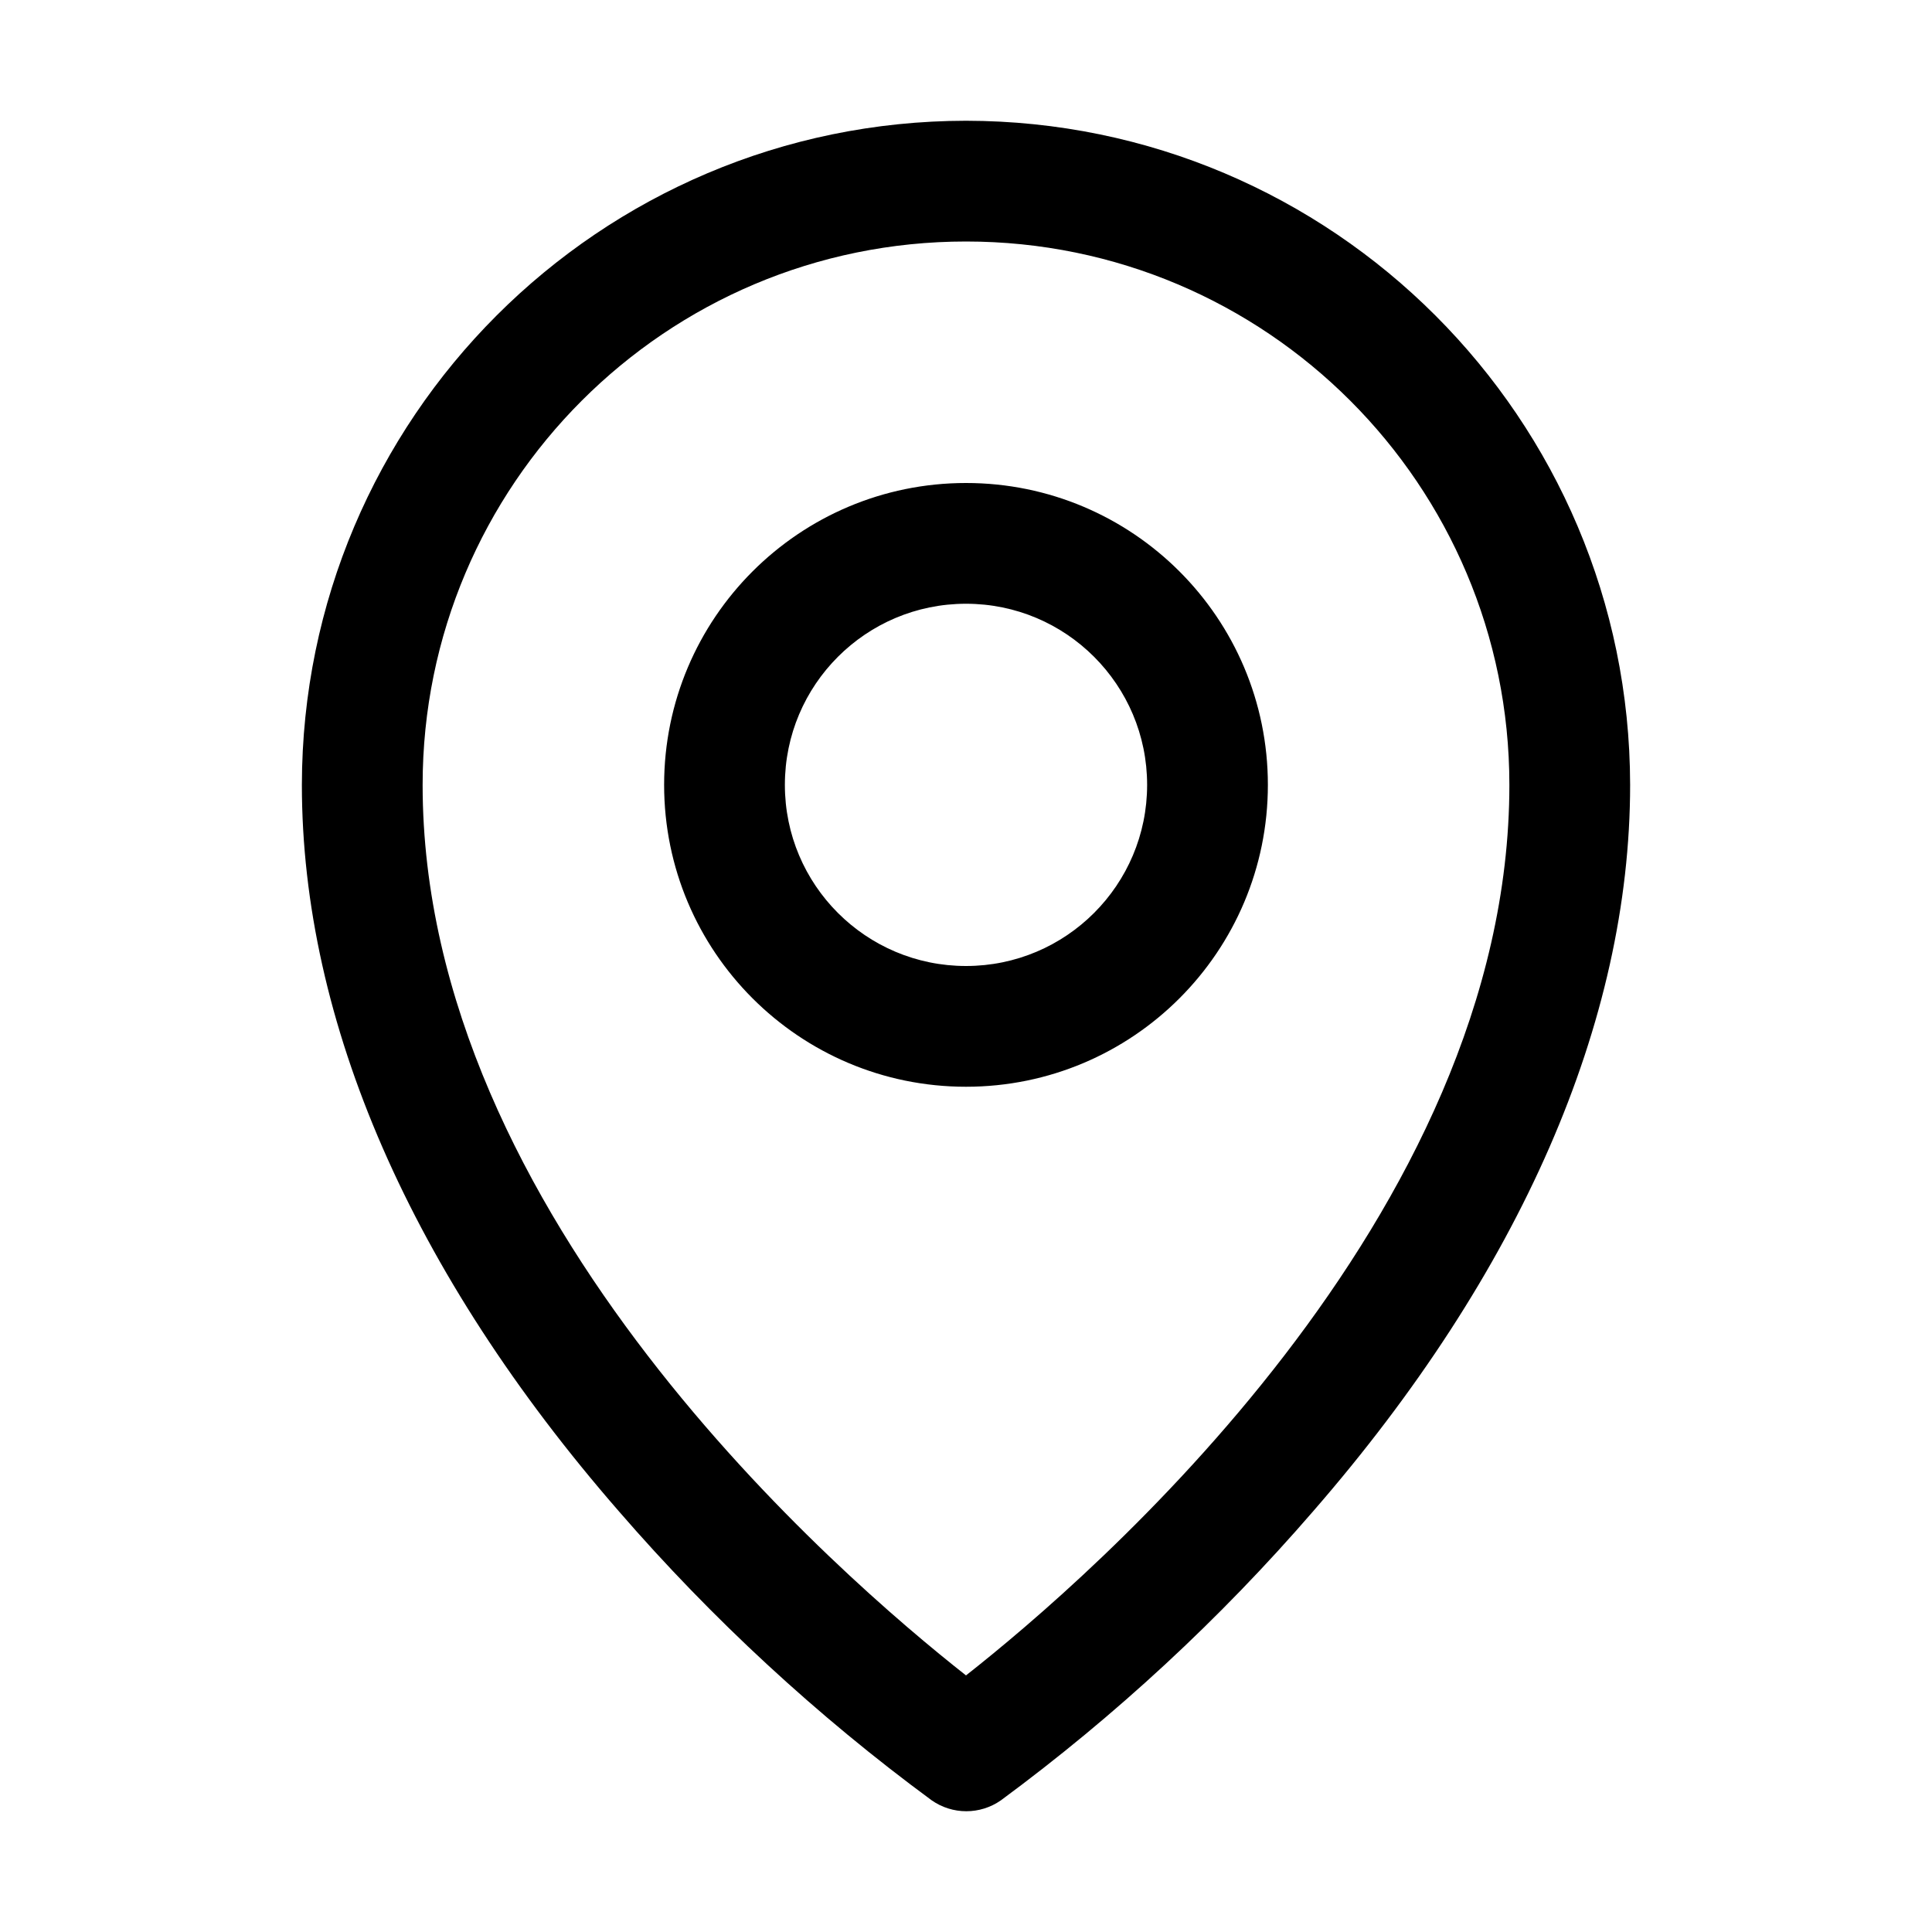
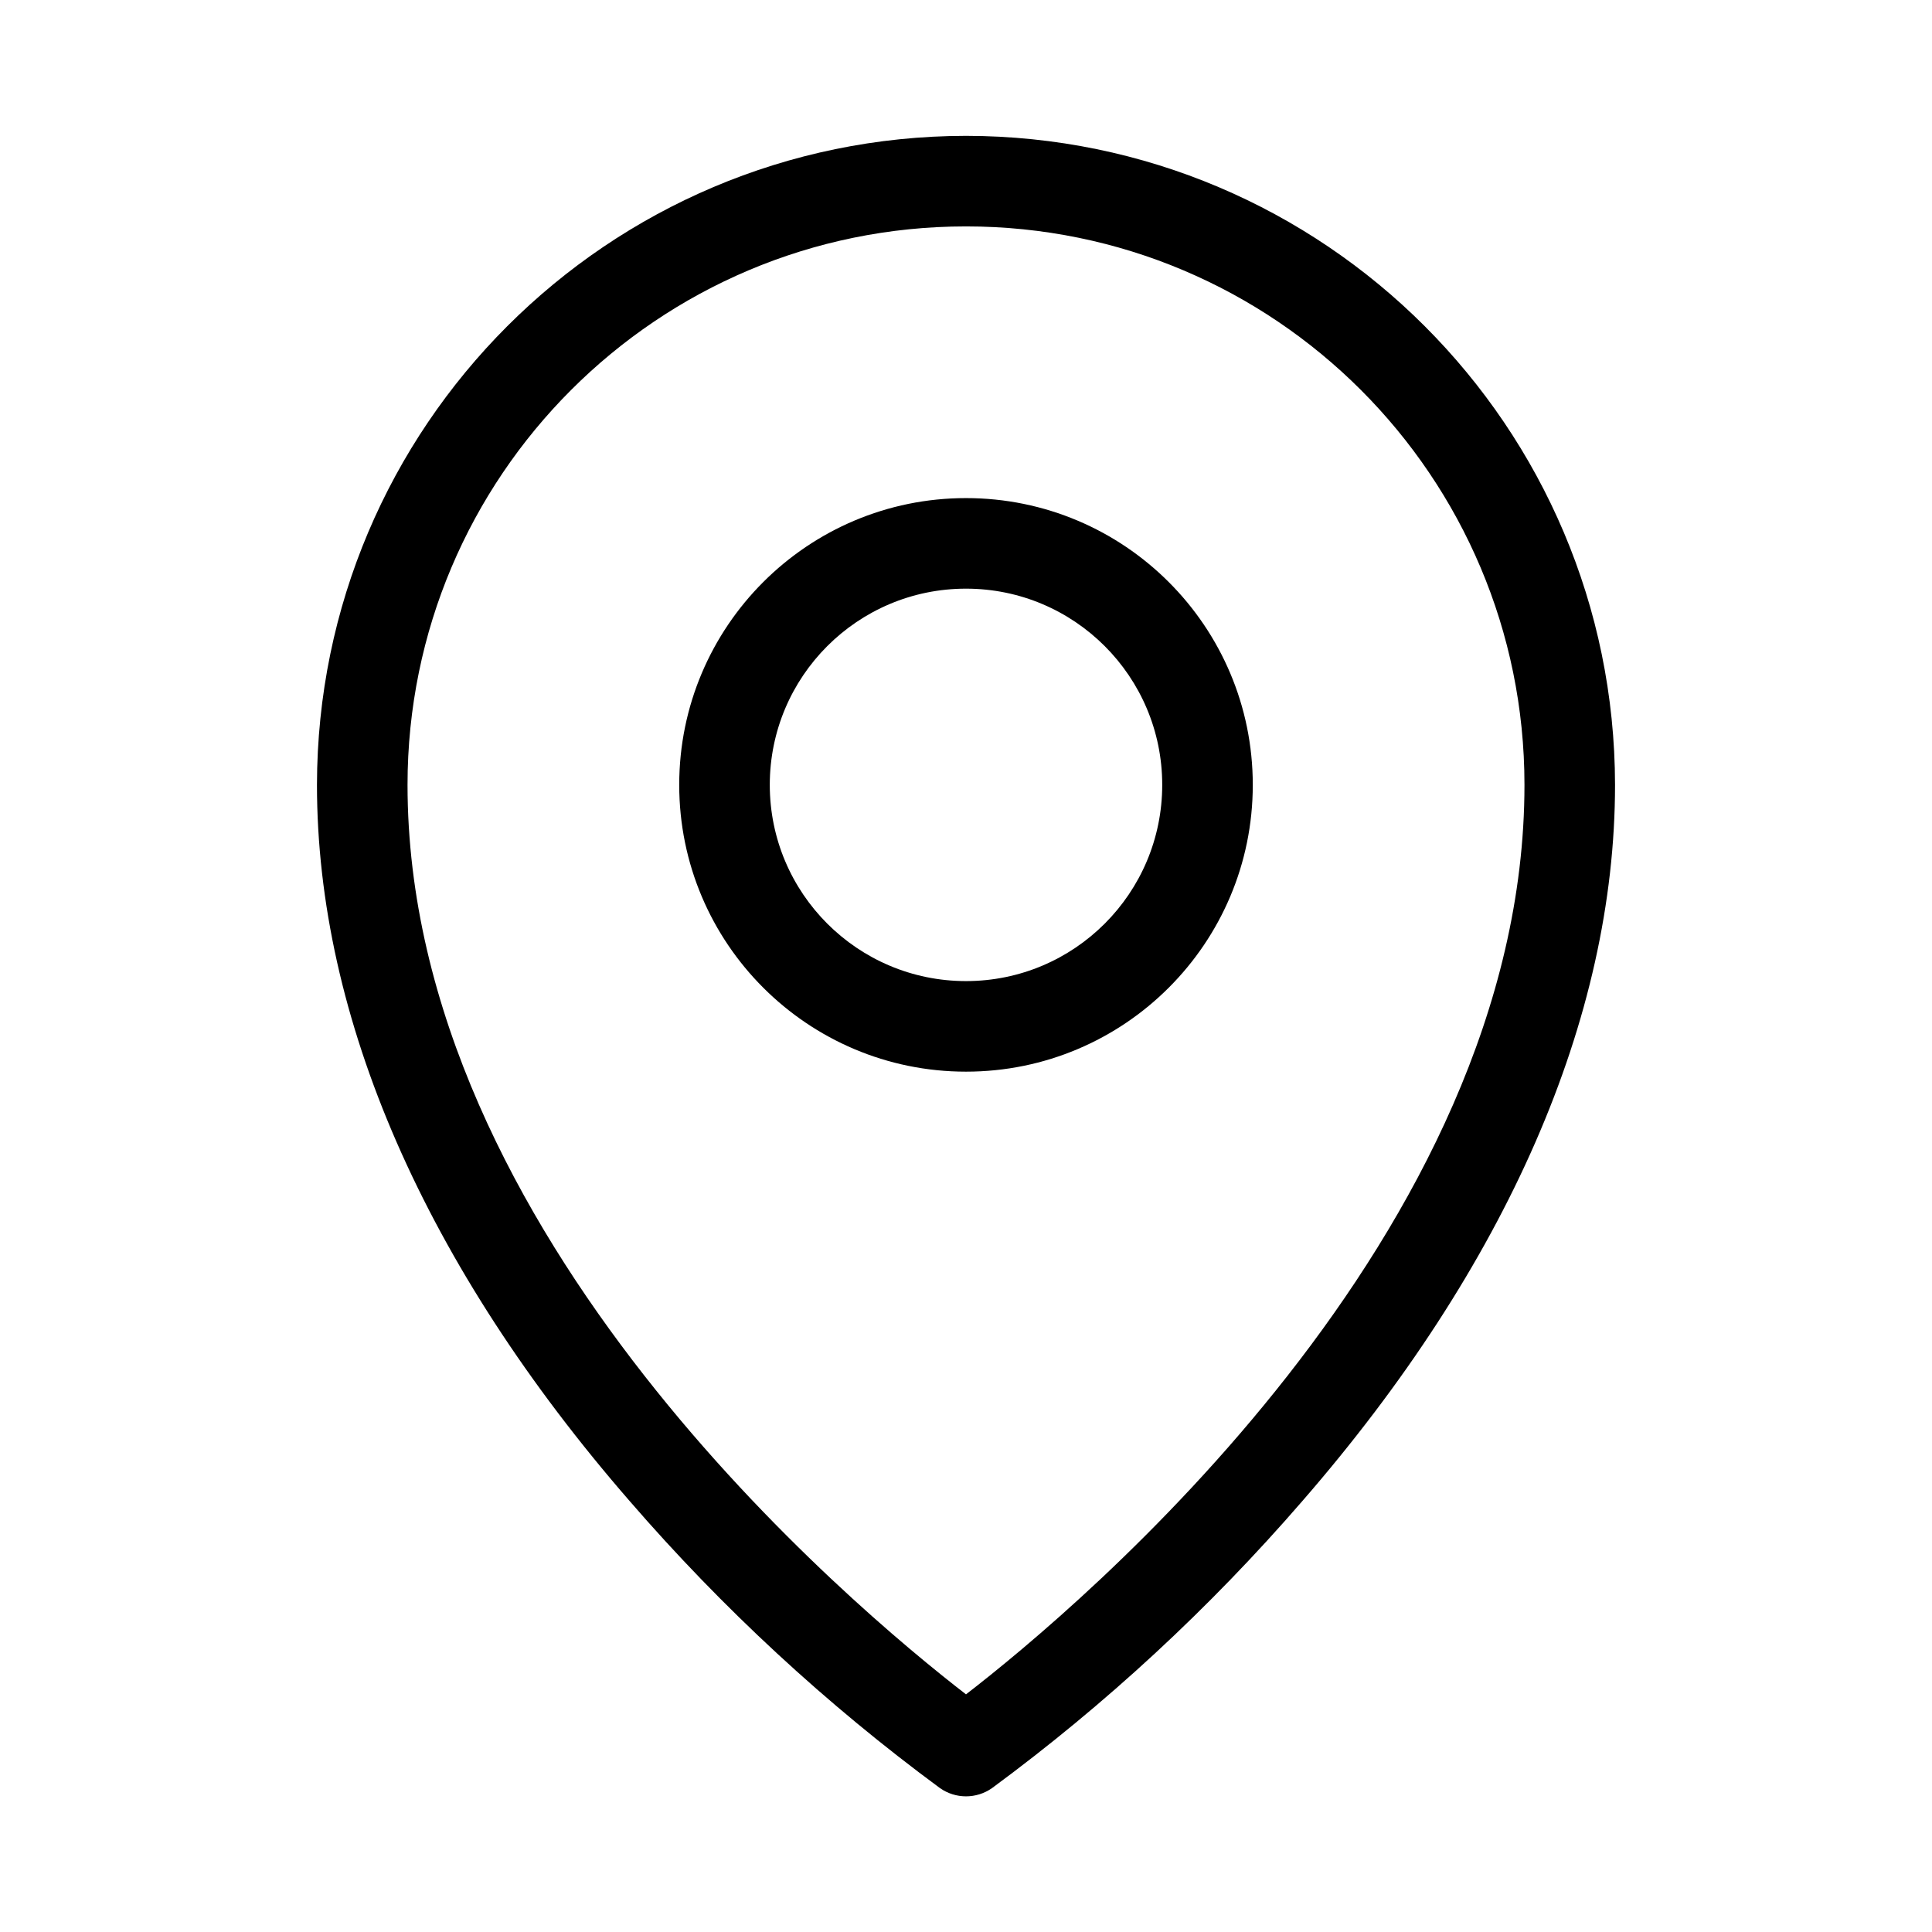
<svg xmlns="http://www.w3.org/2000/svg" viewBox="0 0 256 256" fill="currentColor">
-   <path d="M128,64a40,40,0,1,0,40,40A40,40,0,0,0,128,64Zm0,64a24,24,0,1,1,24-24A24,24,0,0,1,128,128Zm0-112a88.1,88.1,0,0,0-88,88c0,31.4,14.51,64.68,42,96.25a254.19,254.19,0,0,0,41.45,38.3,8,8,0,0,0,9.18,0A254.19,254.19,0,0,0,174,200.25c27.45-31.57,42-64.85,42-96.25A88.1,88.1,0,0,0,128,16Zm0,206c-16.53-13-72-60.75-72-118a72,72,0,0,1,144,0C200,161.23,144.53,209,128,222Z" />
+   <path d="M128,66a38,38,0,1,0,38,38A38,38,0,0,0,128,66Zm0,64a26,26,0,1,1,26-26A26,26,0,0,1,128,130Zm0-112a86.1,86.1,0,0,0-86,86c0,30.91,14.34,63.74,41.47,94.94a252.32,252.32,0,0,0,41.09,38,6,6,0,0,0,6.88,0,252.32,252.32,0,0,0,41.09-38c27.13-31.2,41.47-64,41.47-94.94A86.1,86.1,0,0,0,128,18Zm0,206.51C113,212.93,54,163.62,54,104a74,74,0,0,1,148,0C202,163.62,143,212.93,128,224.51Z" />
</svg>
